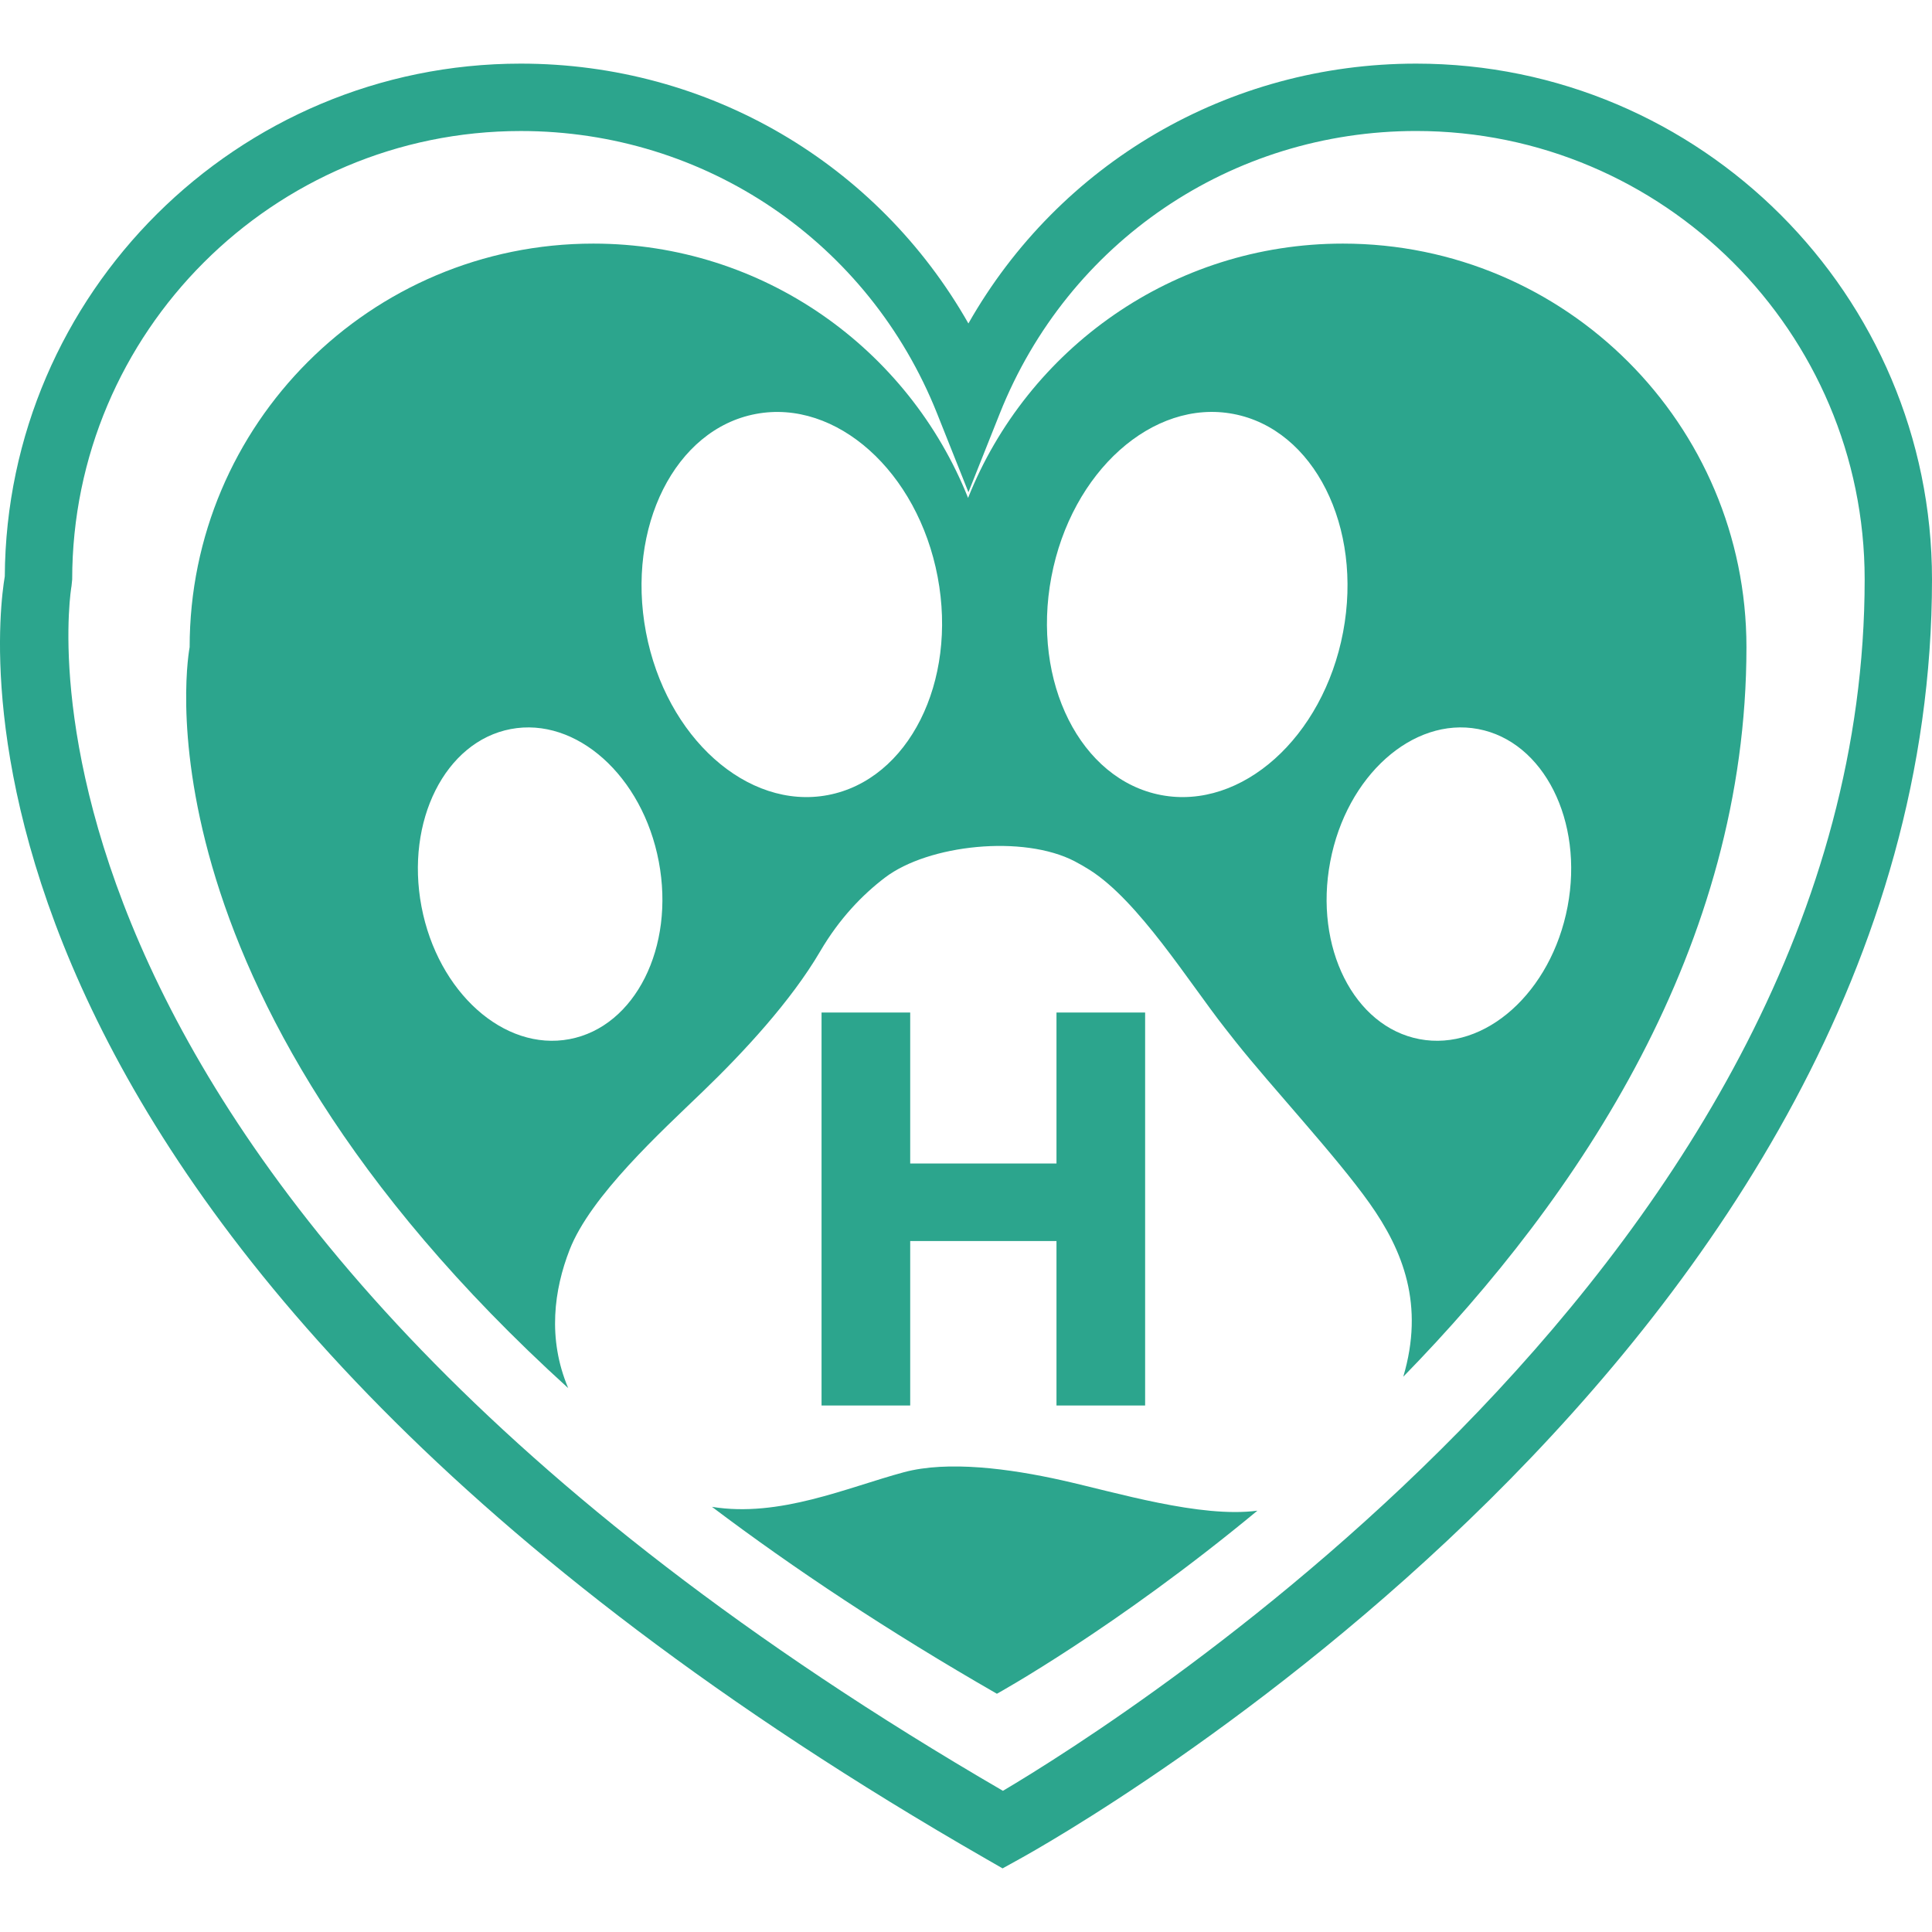
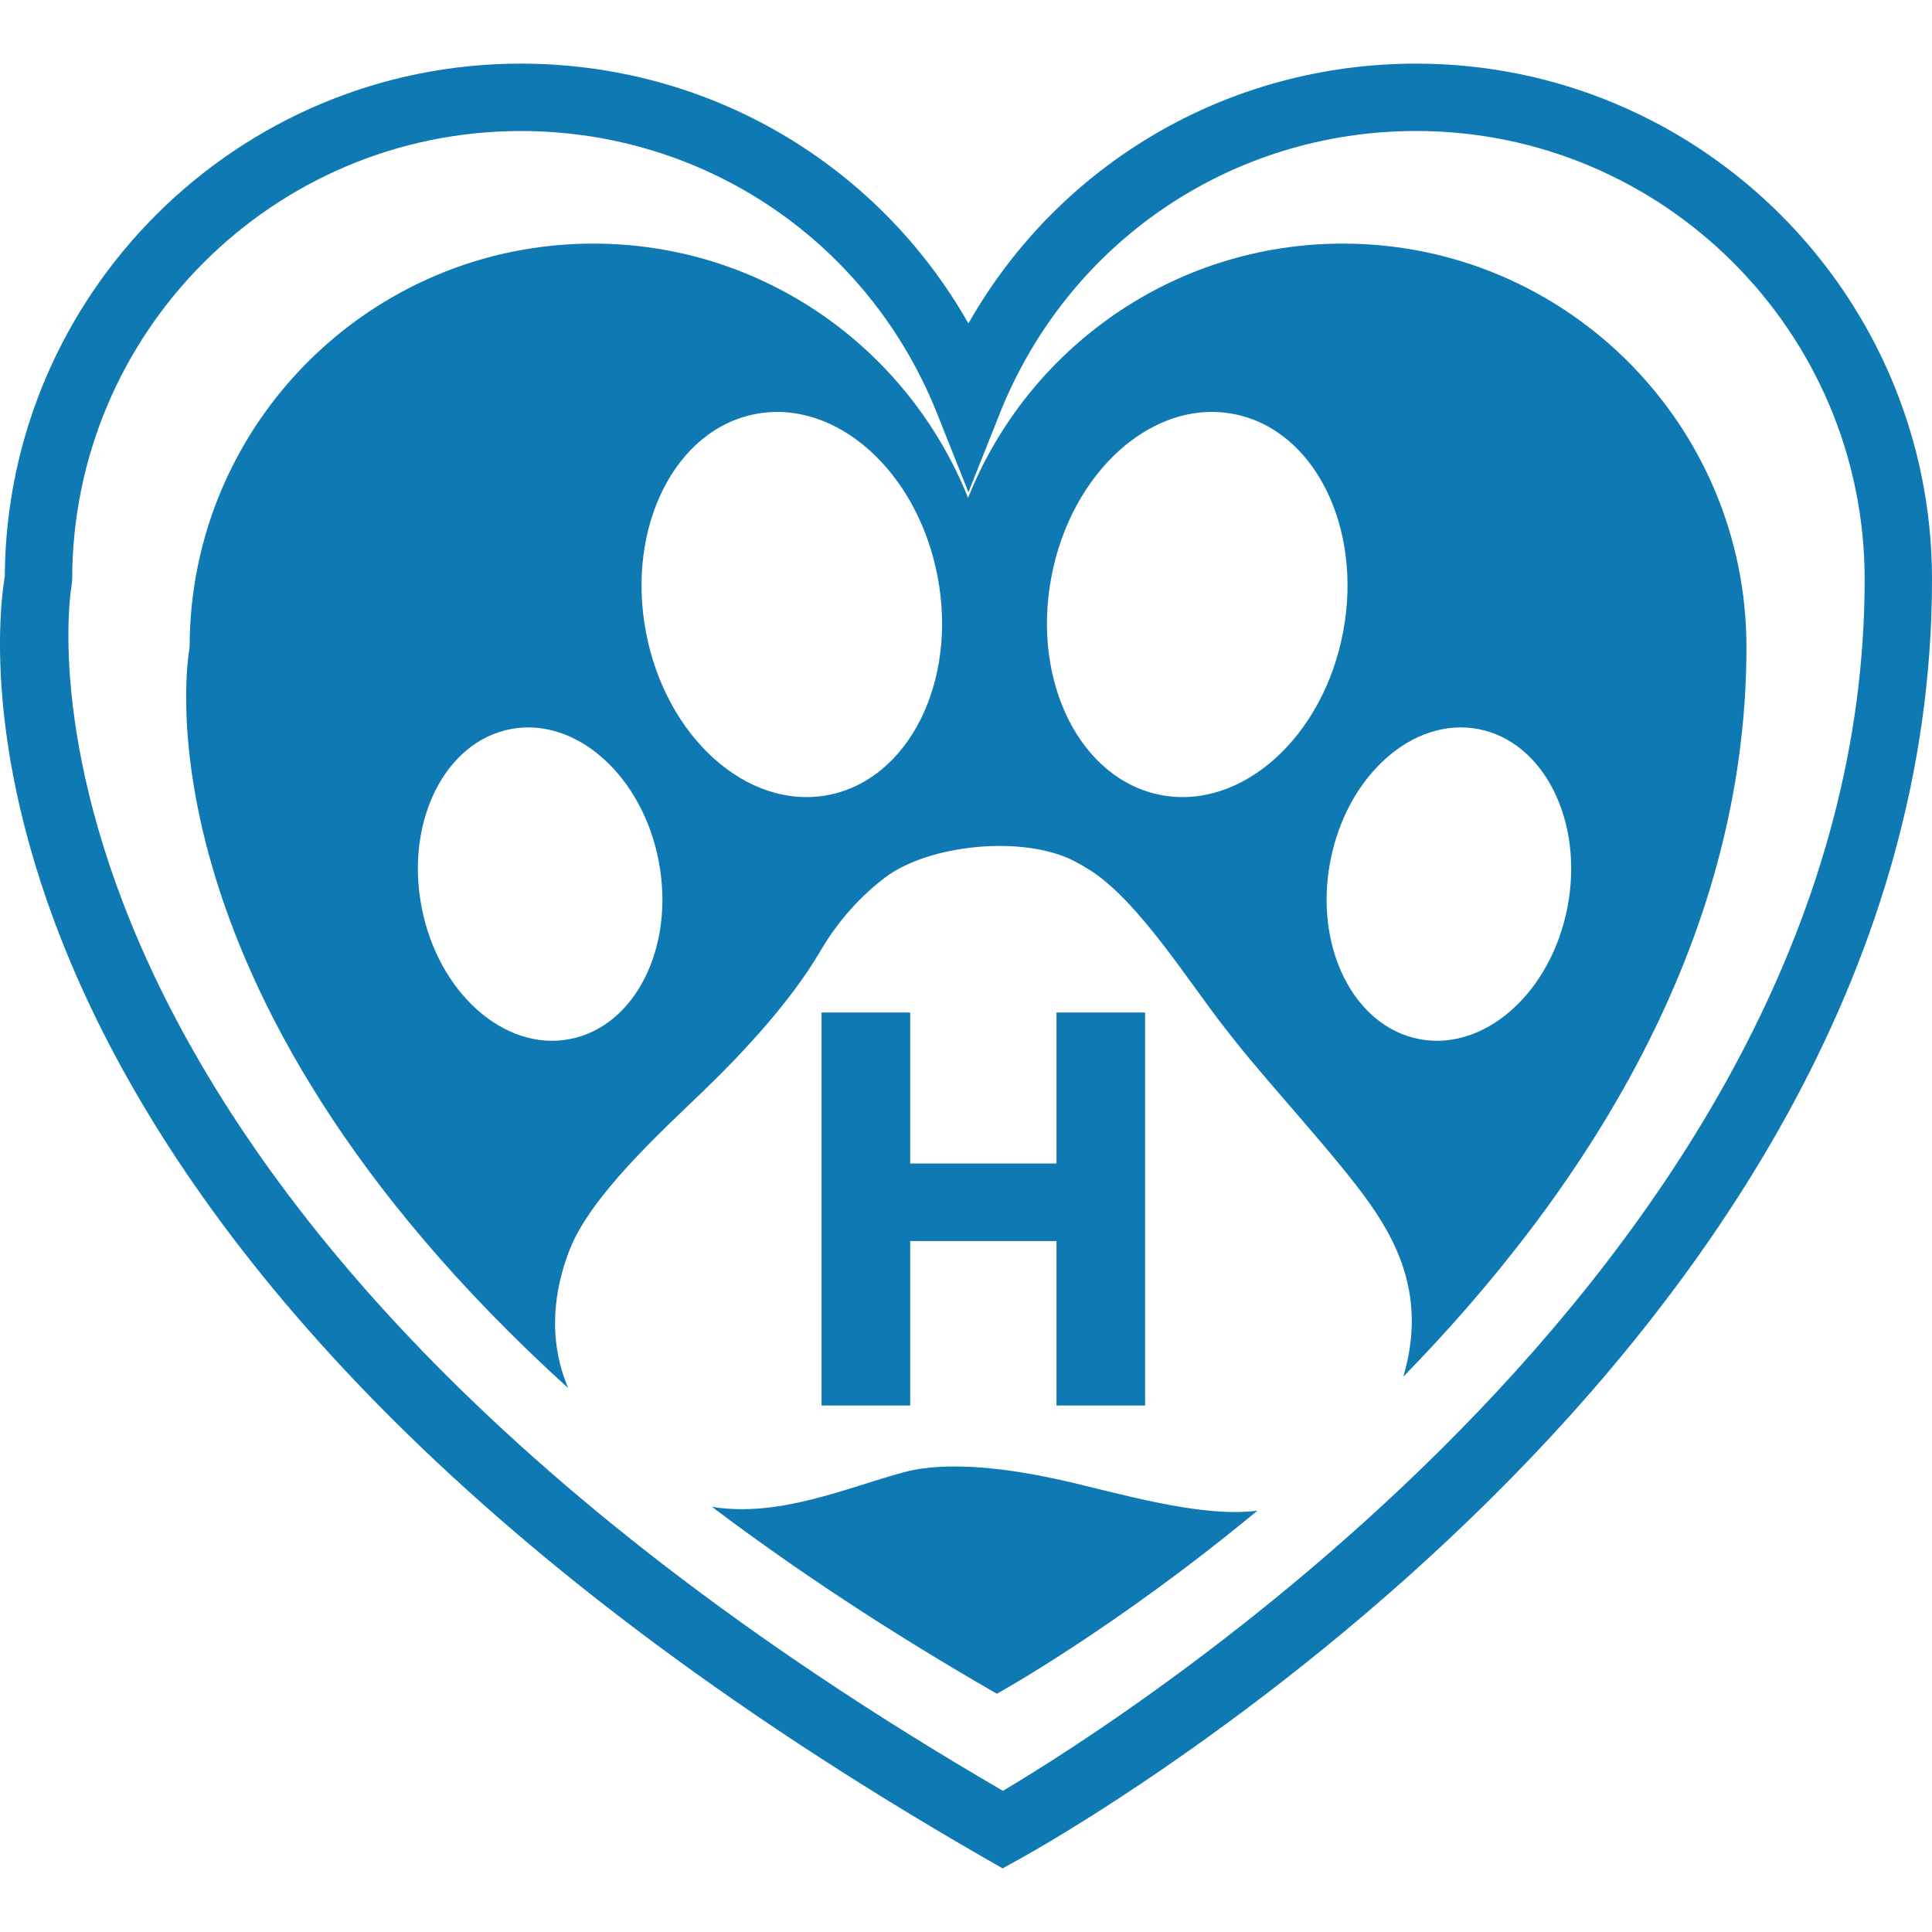
<svg xmlns="http://www.w3.org/2000/svg" version="1.1" id="Capa_1" x="0px" y="0px" width="453.121px" height="453.121px" viewBox="0 0 453.121 453.121" style="enable-background:new 0 0 453.121 453.121;" xml:space="preserve">
  <defs id="defs47" />
  <g id="g3">
-     <g id="g5" style="fill:#2ca58d;fill-opacity:1">
-       <path d="M314.949,57.133c-39.902,0-73.996,24.72-87.902,59.646c-13.929-34.926-47.992-59.646-87.887-59.646    c-52.26,0-94.682,42.376-94.682,94.651c0,0-15.541,79.102,88.789,173.781c-4.938-11.664-3.288-23.146,0.315-32.418    c4.92-12.664,21.479-27.715,31.245-37.14c9.59-9.231,20.706-21.236,27.515-32.854c4.542-7.759,9.971-13.335,15.216-17.326    c10.191-7.757,32.46-10.103,44.511-3.816c1.198,0.633,2.376,1.305,3.468,2.001c11.486,7.236,23.364,26.454,31.763,37.122    c0.823,1.052,1.666,2.118,2.519,3.205c8.45,10.643,23.521,26.781,31.382,37.855c7.922,11.167,12.894,23.893,7.917,40.69    c41.33-42.325,80.486-100.91,80.486-171.1C409.592,99.509,367.207,57.133,314.949,57.133z M133.582,243.713    c-15.366,2.925-30.912-11.004-34.729-31.085c-3.809-20.081,5.571-38.732,20.942-41.639c15.366-2.915,30.915,11.004,34.713,31.084    C158.324,222.157,148.962,240.798,133.582,243.713z M194.167,186.472c-18.873,3.58-37.991-13.533-42.668-38.204    c-4.669-24.687,6.833-47.606,25.746-51.176c18.89-3.587,37.998,13.518,42.667,38.205    C224.589,159.967,213.072,182.886,194.167,186.472z M272.33,186.472c-18.896-3.585-30.433-26.505-25.74-51.184    c4.672-24.689,23.79-41.792,42.67-38.204c18.905,3.569,30.417,26.489,25.74,51.176    C310.328,172.938,291.209,190.051,272.33,186.472z M367.654,212.628c-3.819,20.081-19.363,34.01-34.739,31.085    c-15.381-2.915-24.75-21.556-20.926-41.64c3.798-20.081,19.347-33.999,34.713-31.084S371.461,192.547,367.654,212.628z" id="path7" style="fill:#2ca58d;fill-opacity:1" />
-       <path d="M249.032,347.172c-12.237-2.732-26.726-4.657-37.034-1.885c-13.319,3.586-29.183,10.694-45.016,8.12    c19.197,14.482,41.271,29.152,66.826,43.838c0,0,27.705-15.279,61.093-42.938C281.531,356.078,261.621,349.979,249.032,347.172z" id="path9" style="fill:#2ca58d;fill-opacity:1" />
-       <polygon points="192.682,237.472 192.682,329.638 213.473,329.638 213.473,291.065 247.783,291.065 247.783,329.638     268.572,329.638 268.572,237.472 247.783,237.472 247.783,272.881 213.473,272.881 213.473,237.472   " id="polygon11" style="fill:#2ca58d;fill-opacity:1" />
-       <path d="M332.133,14.922c-44.098,0-83.716,23.44-105.008,60.941c-21.307-37.501-60.918-60.941-104.992-60.941    c-66.486,0-120.617,53.88-121.011,120.265c-2.275,13.406-20.076,157.066,230.167,300.799l3.849,2.214l3.896-2.153    c8.733-4.798,214.087-119.855,214.087-300.151C453.121,69.195,398.847,14.922,332.133,14.922z M235.225,420.01    C-7.022,279.208,16.511,138.819,16.773,137.443l0.157-1.531c0-57.996,47.202-105.183,105.213-105.183    c43.282,0,81.613,26.017,97.65,66.283l7.34,18.431l7.34-18.438c16.021-40.268,54.36-66.283,97.67-66.283    c58.001,0,105.186,47.187,105.186,105.183C437.324,293.771,263.362,403.329,235.225,420.01z" id="path13" style="fill:#2ca58d;fill-opacity:1" />
+     <g id="g5" style="fill:#0e79b2;fill-opacity:1">
+       <path d="M314.949,57.133c-39.902,0-73.996,24.72-87.902,59.646c-13.929-34.926-47.992-59.646-87.887-59.646    c-52.26,0-94.682,42.376-94.682,94.651c0,0-15.541,79.102,88.789,173.781c-4.938-11.664-3.288-23.146,0.315-32.418    c4.92-12.664,21.479-27.715,31.245-37.14c9.59-9.231,20.706-21.236,27.515-32.854c4.542-7.759,9.971-13.335,15.216-17.326    c10.191-7.757,32.46-10.103,44.511-3.816c1.198,0.633,2.376,1.305,3.468,2.001c11.486,7.236,23.364,26.454,31.763,37.122    c0.823,1.052,1.666,2.118,2.519,3.205c8.45,10.643,23.521,26.781,31.382,37.855c7.922,11.167,12.894,23.893,7.917,40.69    c41.33-42.325,80.486-100.91,80.486-171.1C409.592,99.509,367.207,57.133,314.949,57.133z M133.582,243.713    c-15.366,2.925-30.912-11.004-34.729-31.085c-3.809-20.081,5.571-38.732,20.942-41.639c15.366-2.915,30.915,11.004,34.713,31.084    C158.324,222.157,148.962,240.798,133.582,243.713z M194.167,186.472c-18.873,3.58-37.991-13.533-42.668-38.204    c-4.669-24.687,6.833-47.606,25.746-51.176c18.89-3.587,37.998,13.518,42.667,38.205    C224.589,159.967,213.072,182.886,194.167,186.472z M272.33,186.472c-18.896-3.585-30.433-26.505-25.74-51.184    c4.672-24.689,23.79-41.792,42.67-38.204c18.905,3.569,30.417,26.489,25.74,51.176    C310.328,172.938,291.209,190.051,272.33,186.472z M367.654,212.628c-3.819,20.081-19.363,34.01-34.739,31.085    c-15.381-2.915-24.75-21.556-20.926-41.64c3.798-20.081,19.347-33.999,34.713-31.084S371.461,192.547,367.654,212.628z" id="path7" style="fill:#0e79b2;fill-opacity:1" />
+       <path d="M249.032,347.172c-12.237-2.732-26.726-4.657-37.034-1.885c-13.319,3.586-29.183,10.694-45.016,8.12    c19.197,14.482,41.271,29.152,66.826,43.838c0,0,27.705-15.279,61.093-42.938C281.531,356.078,261.621,349.979,249.032,347.172z" id="path9" style="fill:#0e79b2;fill-opacity:1" />
+       <polygon points="192.682,237.472 192.682,329.638 213.473,329.638 213.473,291.065 247.783,291.065 247.783,329.638     268.572,329.638 268.572,237.472 247.783,237.472 247.783,272.881 213.473,272.881 213.473,237.472   " id="polygon11" style="fill:#0e79b2;fill-opacity:1" />
+       <path d="M332.133,14.922c-44.098,0-83.716,23.44-105.008,60.941c-21.307-37.501-60.918-60.941-104.992-60.941    c-66.486,0-120.617,53.88-121.011,120.265c-2.275,13.406-20.076,157.066,230.167,300.799l3.849,2.214l3.896-2.153    c8.733-4.798,214.087-119.855,214.087-300.151C453.121,69.195,398.847,14.922,332.133,14.922z M235.225,420.01    C-7.022,279.208,16.511,138.819,16.773,137.443l0.157-1.531c0-57.996,47.202-105.183,105.213-105.183    c43.282,0,81.613,26.017,97.65,66.283l7.34,18.431l7.34-18.438c16.021-40.268,54.36-66.283,97.67-66.283    c58.001,0,105.186,47.187,105.186,105.183C437.324,293.771,263.362,403.329,235.225,420.01z" id="path13" style="fill:#0e79b2;fill-opacity:1" />
    </g>
  </g>
  <g id="g15" />
  <g id="g17" />
  <g id="g19" />
  <g id="g21" />
  <g id="g23" />
  <g id="g25" />
  <g id="g27" />
  <g id="g29" />
  <g id="g31" />
  <g id="g33" />
  <g id="g35" />
  <g id="g37" />
  <g id="g39" />
  <g id="g41" />
  <g id="g43" />
</svg>
